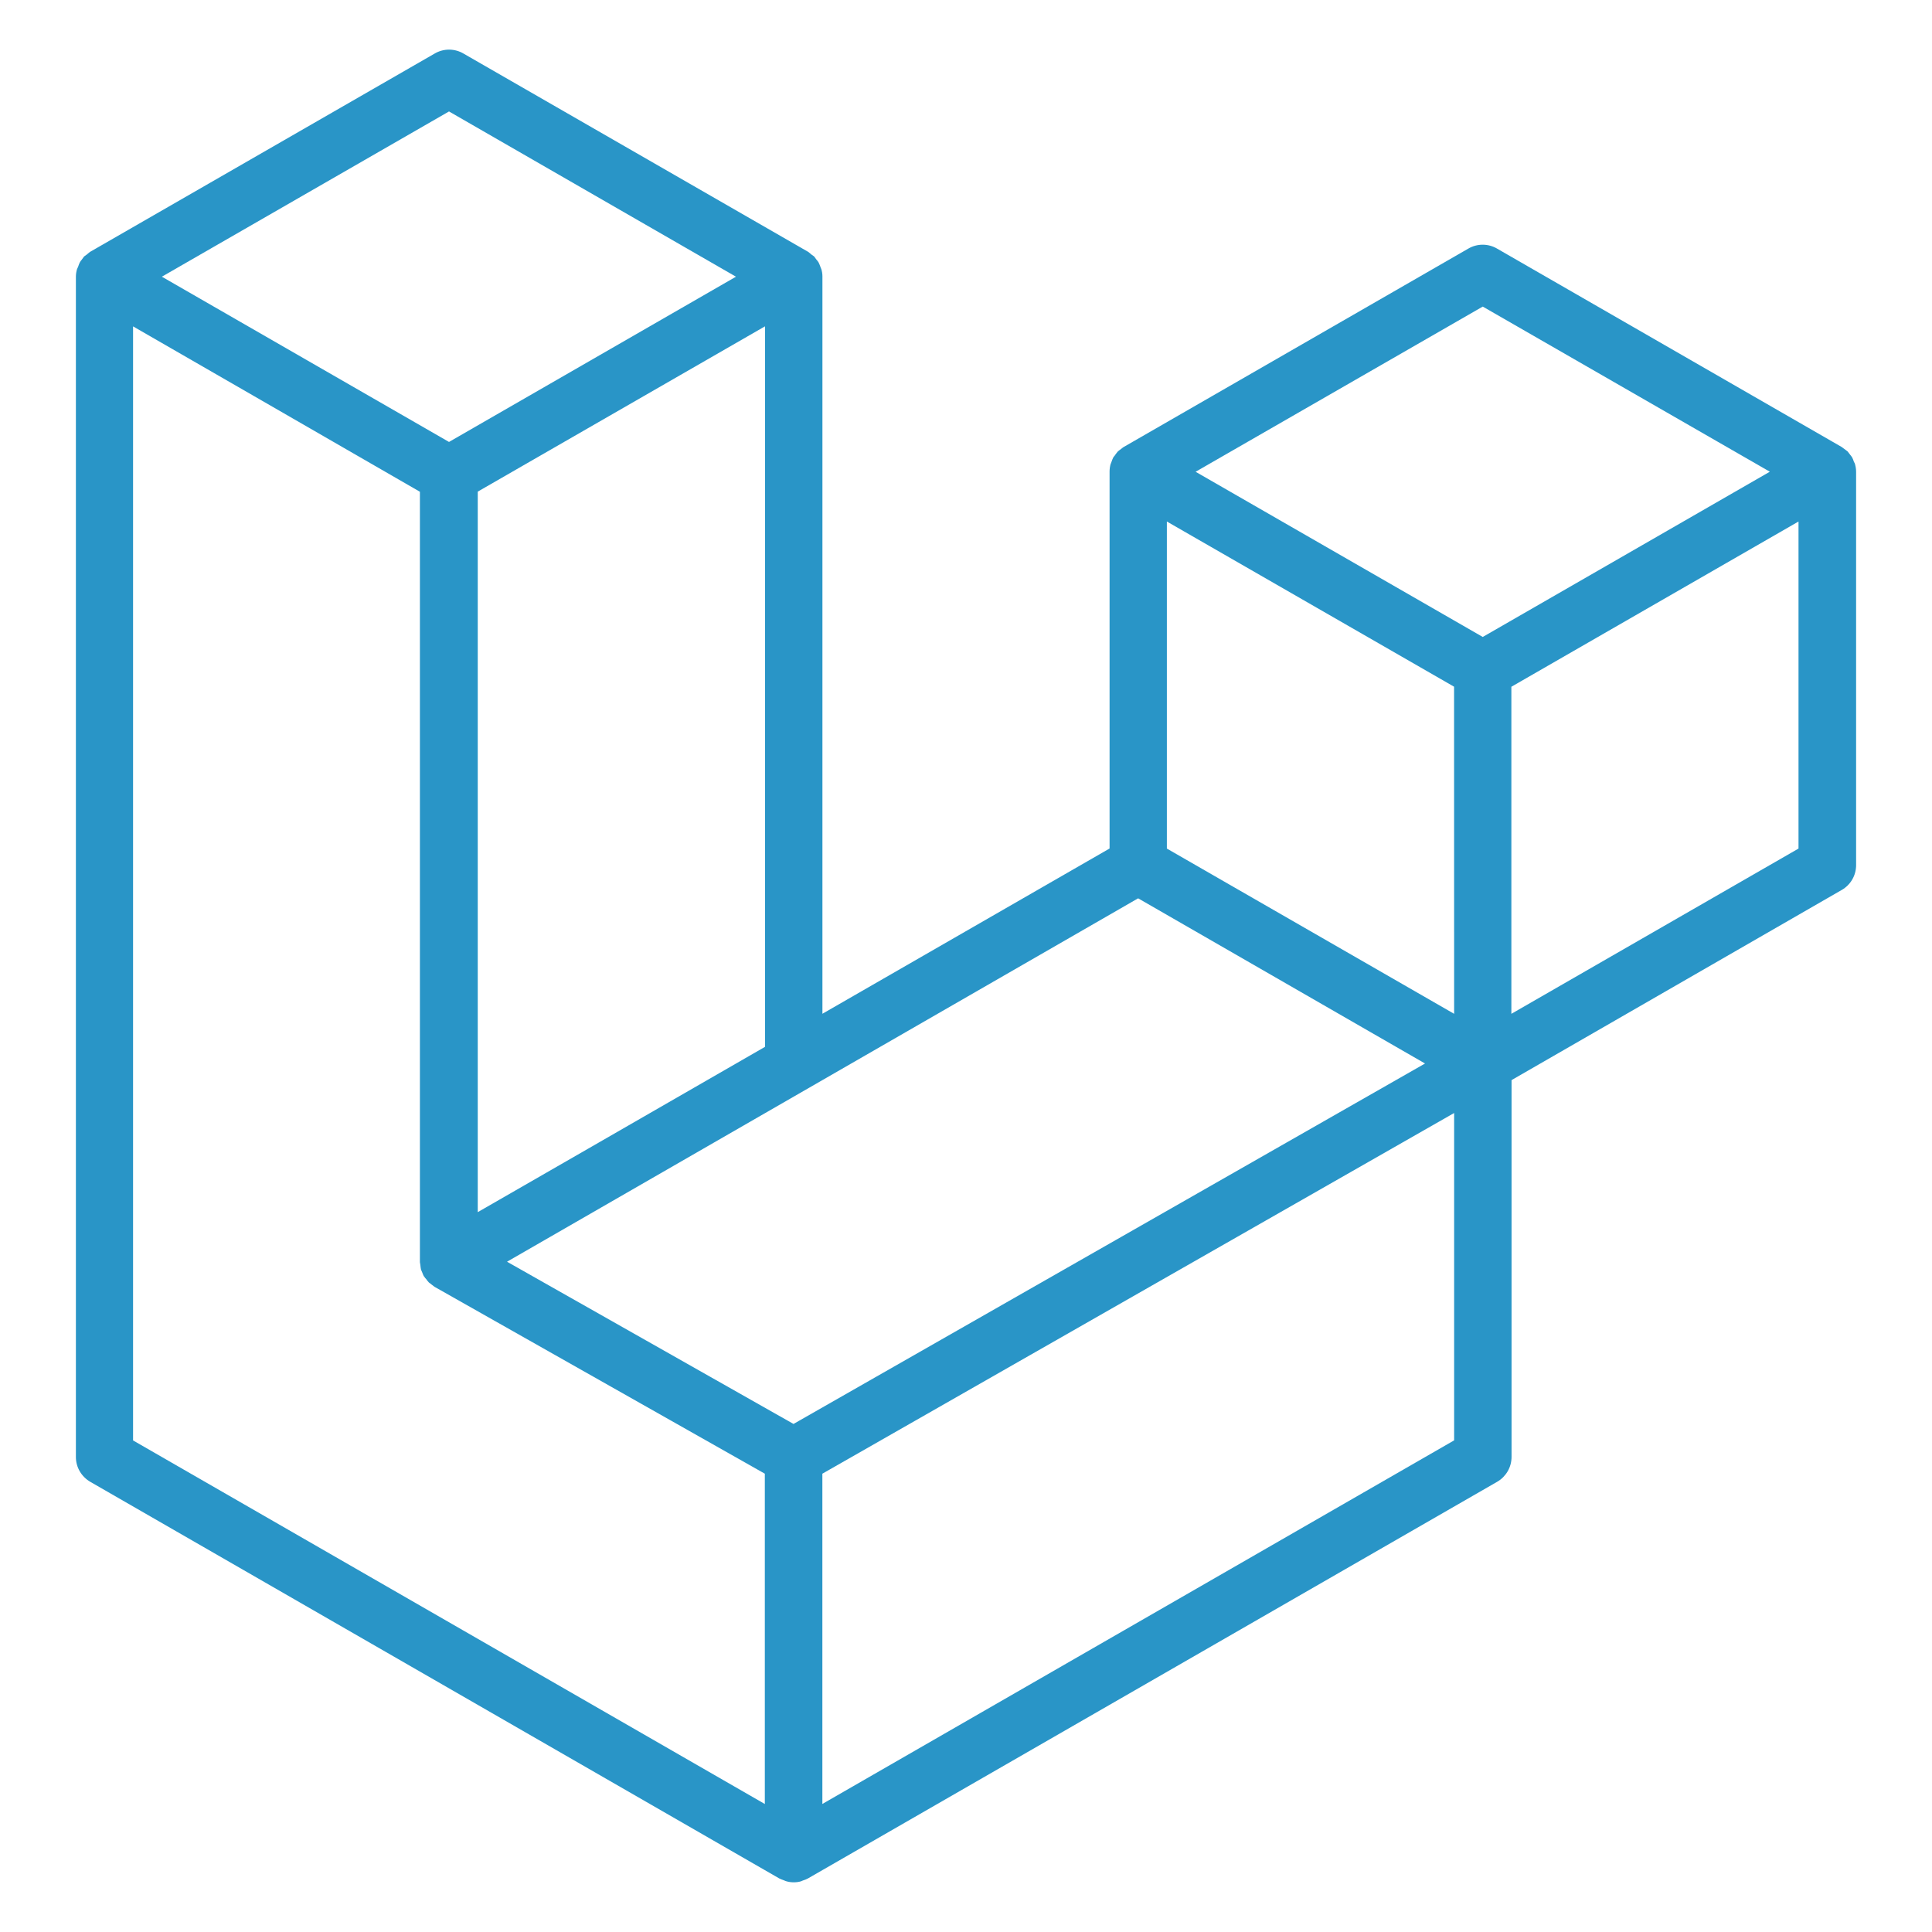
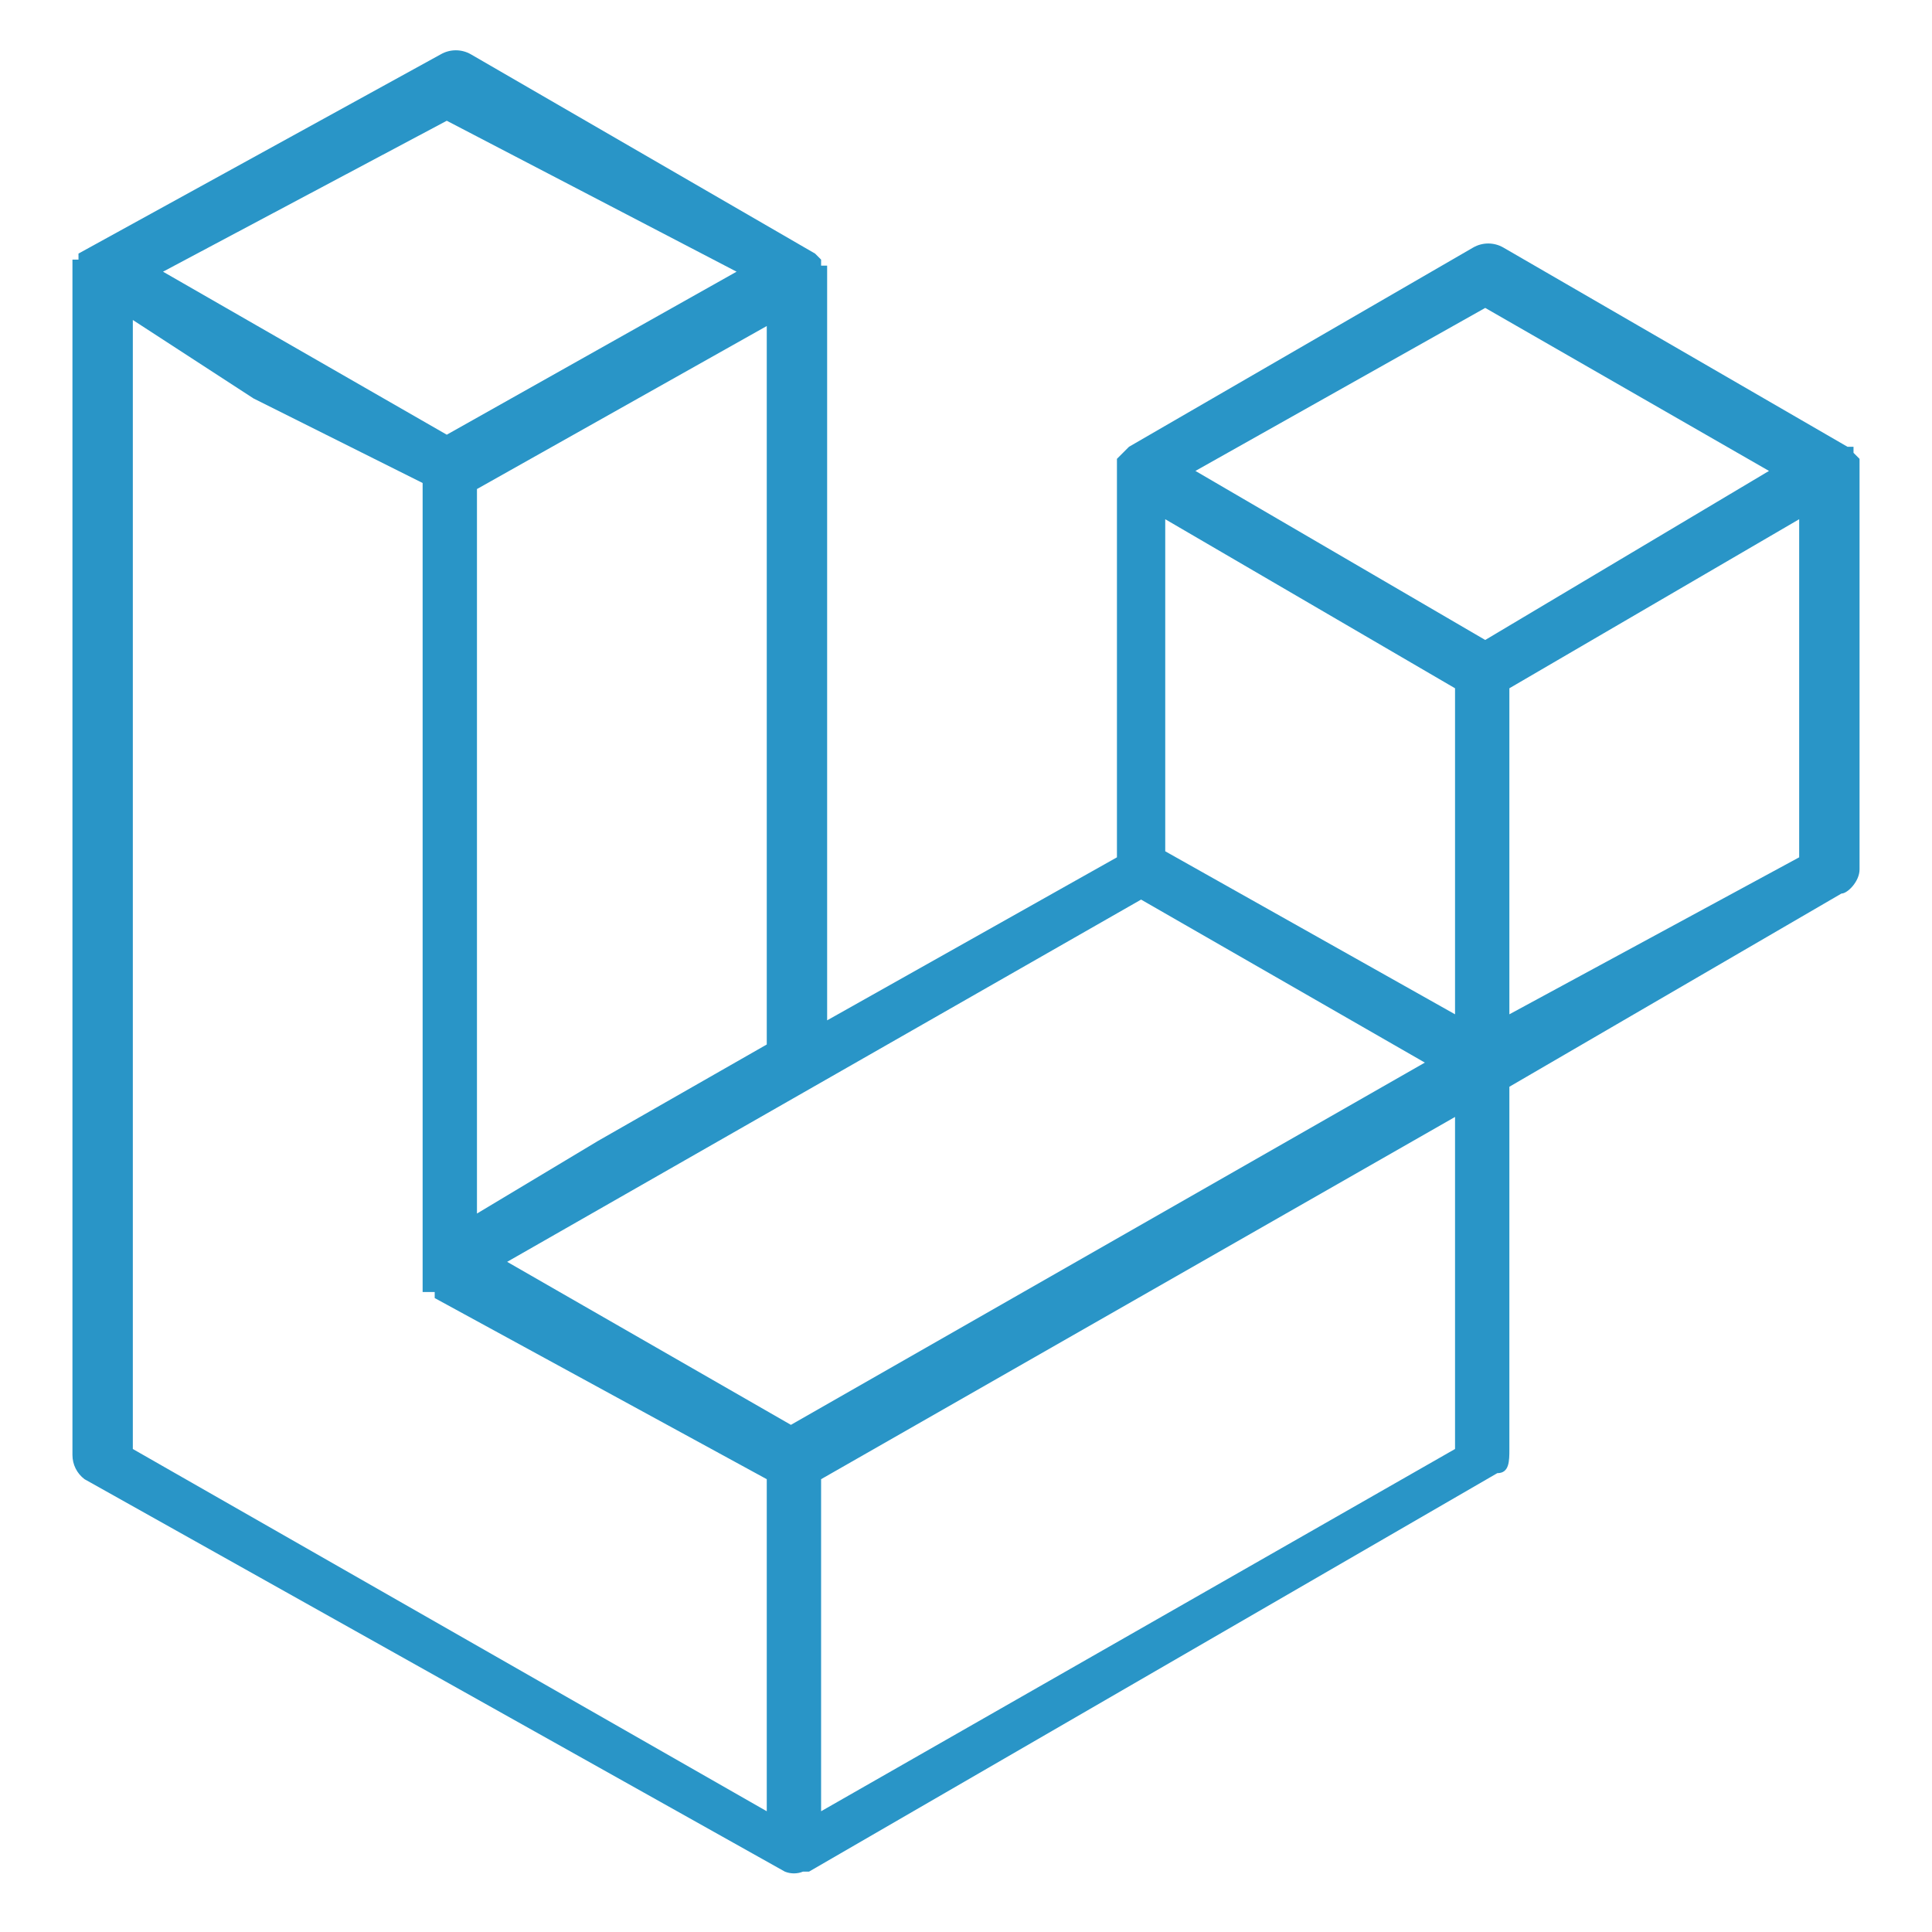
- <svg xmlns="http://www.w3.org/2000/svg" fill="#2995c7" width="800px" height="800px" viewBox="0 0 32 32" version="1.1">
-   <path d="M13.143 23.585l10.46-5.97-4.752-2.736-10.453 6.019zM24.084 11.374l-4.757-2.736v5.417l4.758 2.737zM24.559 5.078l-4.756 2.736 4.756 2.736 4.755-2.737zM9.911 18.928l2.76-1.589v-11.934l-4.758 2.738v11.934zM7.437 1.846l-4.756 2.737 4.756 2.737 4.753-2.737zM2.204 5.406v18.452l10.464 6.022v-5.471l-5.472-3.096c-0.018-0.013-0.032-0.027-0.051-0.039-0.014-0.013-0.030-0.023-0.044-0.034l-0.001-0.003c-0.015-0.015-0.028-0.031-0.039-0.049l-0.001-0.001c-0.014-0.013-0.025-0.028-0.035-0.045l-0.001-0.001h-0.003c-0.008-0.015-0.016-0.035-0.024-0.055l-0.001-0.004c-0.007-0.015-0.015-0.032-0.022-0.051l-0.001-0.003c-0.004-0.020-0.008-0.045-0.010-0.070l-0-0.002c-0.003-0.015-0.006-0.033-0.008-0.051l-0-0.001v-12.759l-2.757-1.59zM24.085 23.857v-5.422l-10.464 5.974v5.47zM29.789 14.055v-5.417l-4.756 2.737v5.417zM30.725 7.69c0.011 0.038 0.018 0.081 0.018 0.126v0 6.513c-0 0.176-0.095 0.329-0.237 0.411l-0.002 0.001-5.468 3.149v6.241c-0 0.175-0.095 0.328-0.236 0.411l-0.002 0.001-11.416 6.57c-0.024 0.013-0.052 0.025-0.081 0.033l-0.003 0.001-0.030 0.013c-0.036 0.011-0.078 0.017-0.121 0.017s-0.085-0.006-0.125-0.018l0.003 0.001c-0.015-0.004-0.027-0.009-0.039-0.016l0.001 0.001c-0.031-0.011-0.057-0.021-0.082-0.033l0.004 0.002-11.413-6.57c-0.144-0.084-0.239-0.237-0.239-0.412v0-19.548c0-0.044 0.007-0.087 0.019-0.127l-0.001 0.003c0.004-0.015 0.013-0.025 0.018-0.040 0.009-0.029 0.019-0.053 0.030-0.076l-0.001 0.003c0.008-0.016 0.018-0.030 0.029-0.042l-0 0 0.042-0.057 0.047-0.034c0.018-0.015 0.034-0.030 0.052-0.043h0.001l5.708-3.285c0.068-0.040 0.15-0.064 0.237-0.064s0.169 0.024 0.239 0.065l-0.002-0.001 5.71 3.285c0.019 0.013 0.035 0.027 0.051 0.042l-0-0 0.048 0.034c0.016 0.018 0.025 0.038 0.042 0.057 0.012 0.012 0.022 0.026 0.031 0.041l0.001 0.001c0.010 0.020 0.020 0.044 0.029 0.069l0.001 0.004 0.016 0.040c0.011 0.035 0.018 0.076 0.018 0.118 0 0.002 0 0.004-0 0.006v-0 12.208l4.756-2.737v-6.241c0-0.001 0-0.002 0-0.002 0-0.043 0.006-0.085 0.017-0.125l-0.001 0.003c0.004-0.013 0.013-0.025 0.016-0.040 0.010-0.030 0.020-0.054 0.032-0.078l-0.002 0.004c0.009-0.015 0.023-0.025 0.032-0.042 0.015-0.019 0.027-0.038 0.042-0.054 0.014-0.013 0.029-0.025 0.045-0.035l0.001-0.001c0.018-0.013 0.033-0.029 0.052-0.040h0.001l5.708-3.286c0.068-0.040 0.15-0.064 0.237-0.064s0.169 0.024 0.239 0.065l-0.002-0.001 5.708 3.286c0.020 0.013 0.034 0.027 0.053 0.039 0.015 0.013 0.032 0.023 0.046 0.035 0.016 0.018 0.028 0.038 0.043 0.056 0.011 0.012 0.021 0.026 0.030 0.040l0.001 0.001c0.012 0.022 0.022 0.047 0.030 0.073l0.001 0.003c0.008 0.012 0.014 0.025 0.019 0.039l0 0.001z" />
+ <svg xmlns="http://www.w3.org/2000/svg" fill="#2995c7" width="800" height="800" viewBox="0 0 32 32">
+   <path d="m13.1 23.6 10.5-6-4.7-2.7-10.5 6zm11-12.2-4.8-2.8v5.5l4.8 2.7zm.5-6.3-4.8 2.7 4.8 2.8 4.7-2.8zM9.9 18.9l2.8-1.6V5.4L7.9 8.1v12zM7.4 2 2.7 4.5l4.7 2.7 4.8-2.7zM2.2 5.3V24l10.5 6v-5.5l-5.5-3v-.1H7v-.1L7 21V8L4.2 6.6zM24.1 24v-5.5l-10.5 6V30zm5.7-9.8V8.6L25 11.4v5.4zm1-6.4v6.6c0 .2-.2.4-.3.4L25 18V24c0 .2 0 .4-.2.4l-11.4 6.6h-.1a.4.4 0 0 1-.3 0L1.4 24.5a.5.5 0 0 1-.2-.4V4.3h.1v-.1L7.3.9a.5.5 0 0 1 .5 0l5.7 3.3.1.1v.1h.1V16.9l4.8-2.7V7.6l.1-.1.1-.1 5.7-3.3a.5.5 0 0 1 .5 0l5.7 3.3h.1v.1l.1.1z" />
</svg>
